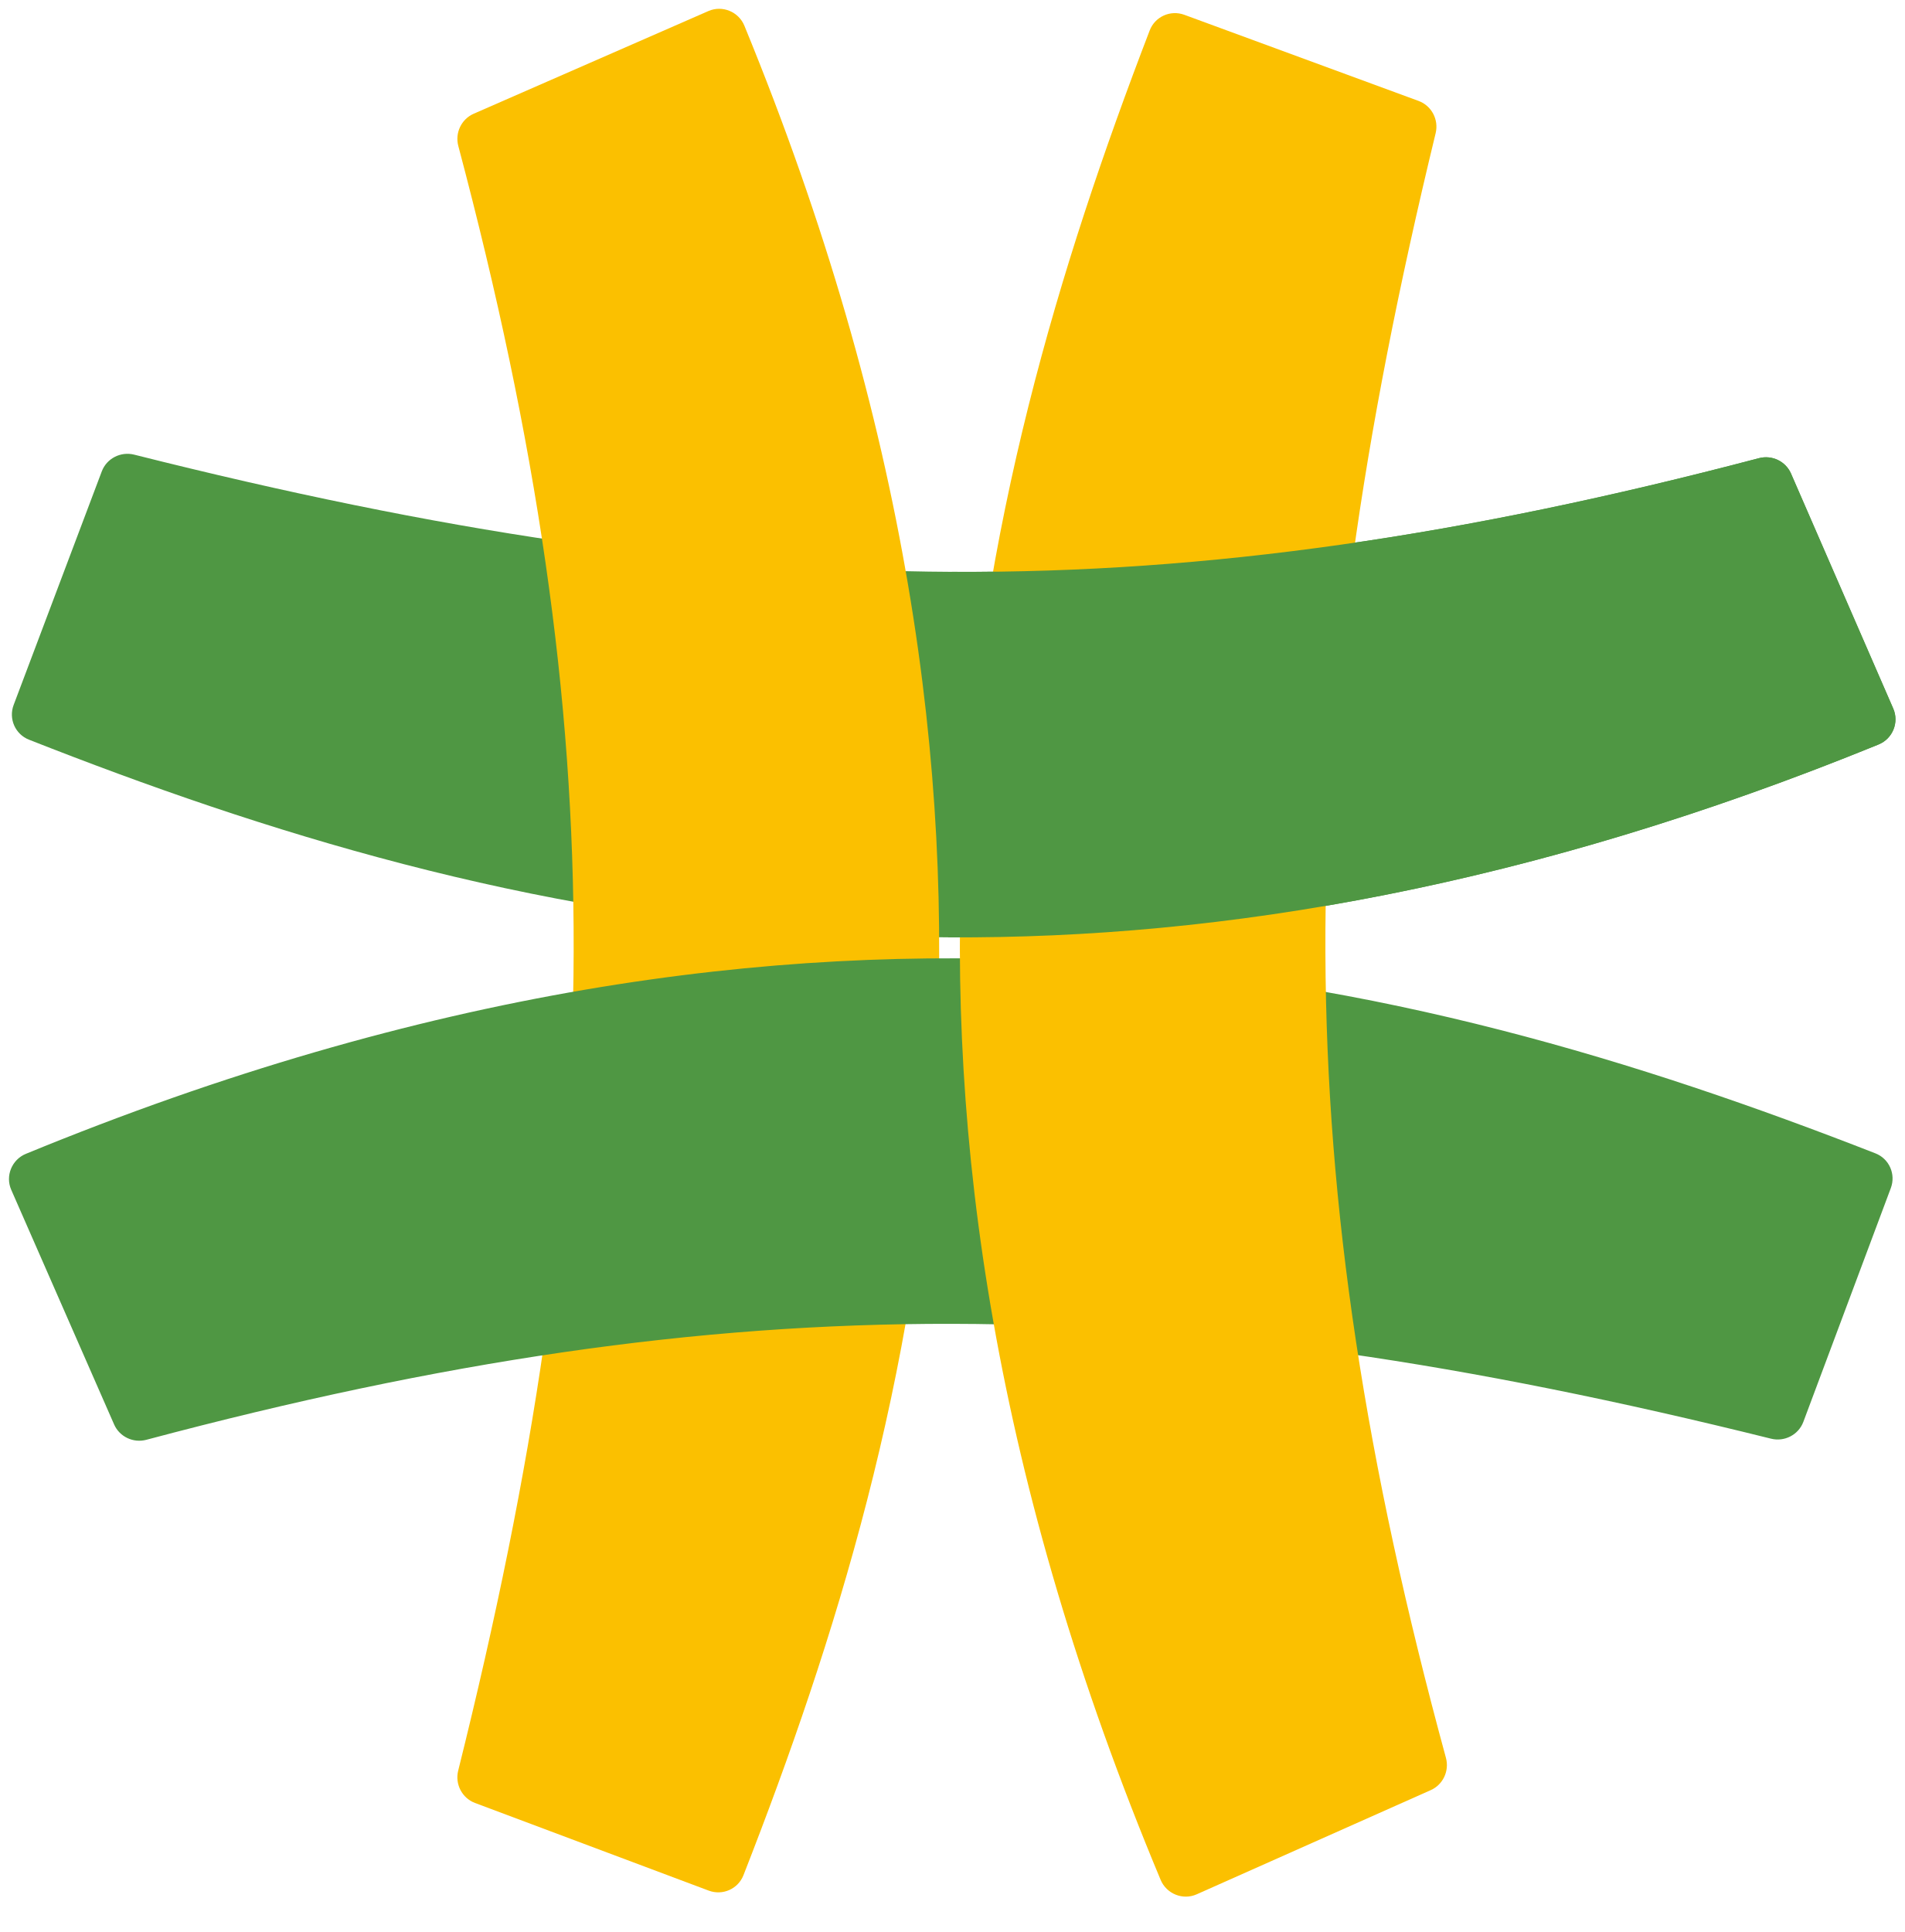
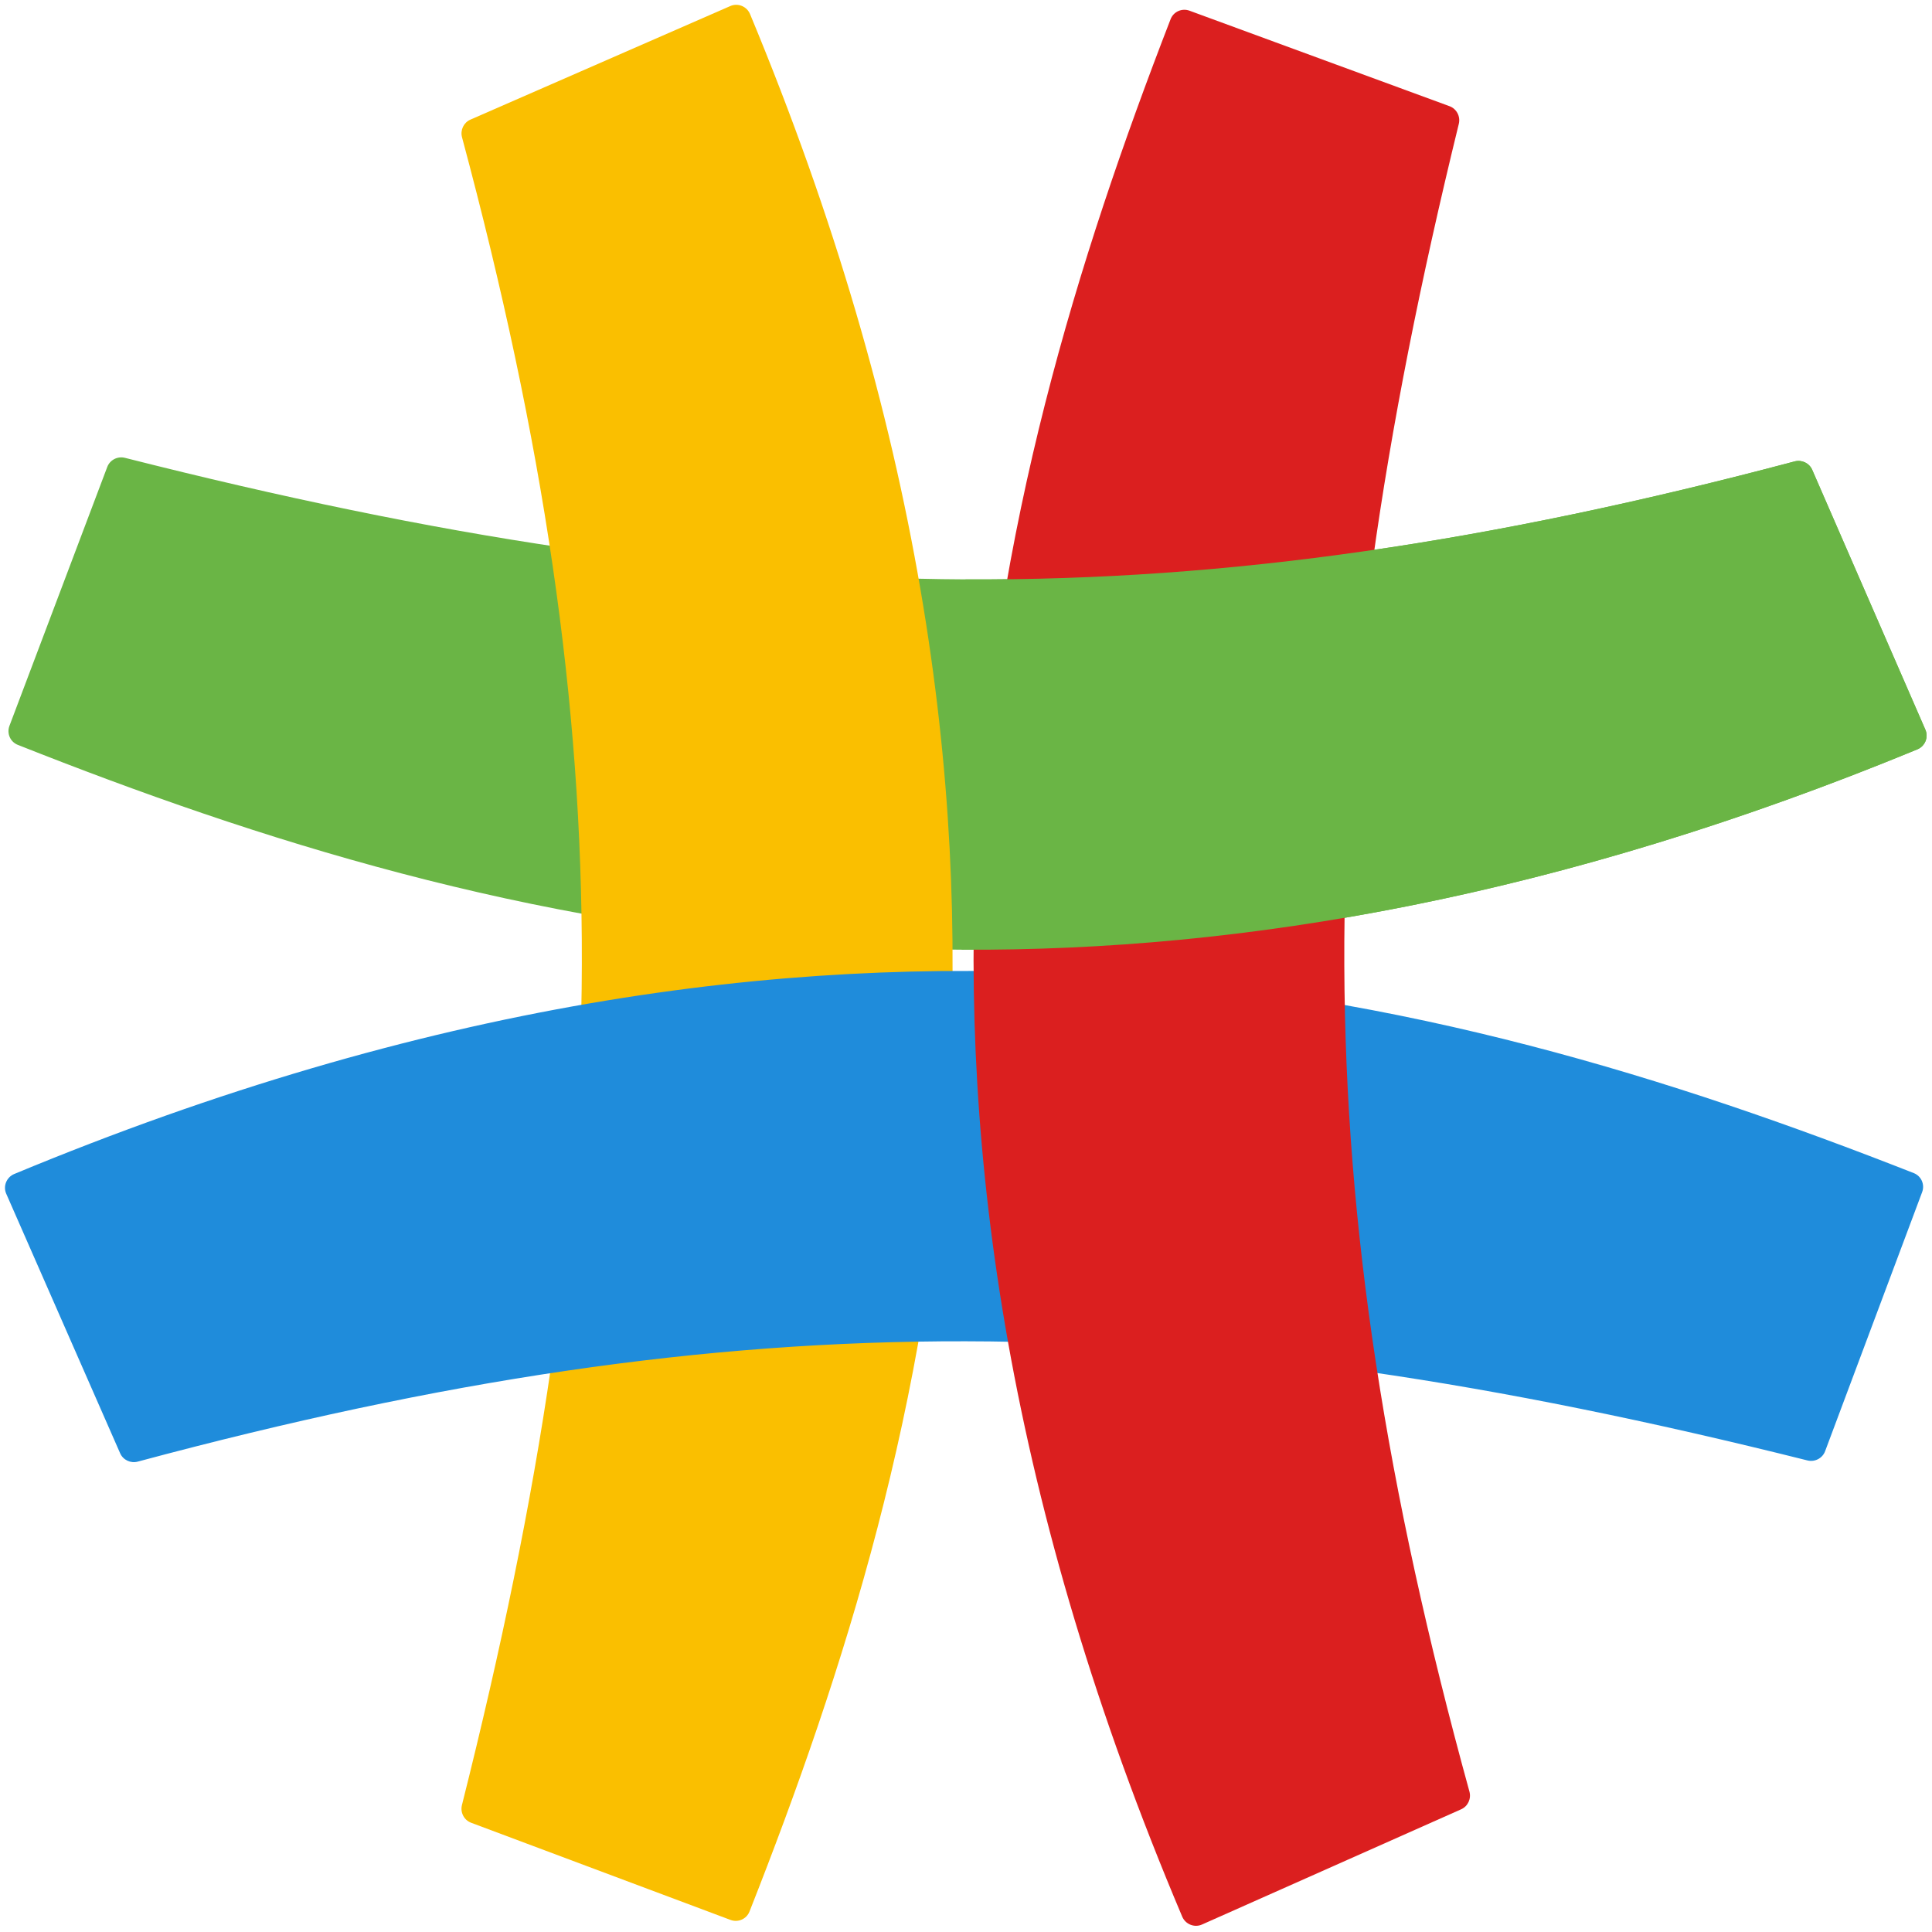
- <svg xmlns="http://www.w3.org/2000/svg" width="70" height="71" viewBox="0 0 70 71" fill="none">
-   <path d="M69.574 26.039C69.796 26.55 69.549 27.149 69.032 27.36C39.727 39.318 18.297 33.971 1.065 27.183C0.558 26.983 0.309 26.414 0.502 25.905L3.74 17.324C3.92 16.847 4.435 16.584 4.93 16.708C27.222 22.317 42.972 22.541 64.636 16.838C65.115 16.712 65.621 16.951 65.818 17.405L69.574 26.039Z" fill="#4F9743" />
-   <path d="M26.033 0.406C26.544 0.183 27.143 0.429 27.355 0.945C39.375 30.226 34.072 51.666 27.321 68.913C27.122 69.42 26.554 69.67 26.044 69.479L17.456 66.258C16.979 66.079 16.714 65.565 16.838 65.07C22.399 42.766 22.591 27.015 16.842 5.363C16.715 4.884 16.954 4.379 17.407 4.18L26.033 0.406Z" fill="#FBC000" />
-   <path d="M0.413 43.725C0.189 43.214 0.435 42.615 0.951 42.403C30.222 30.36 51.666 35.647 68.919 42.385C69.426 42.583 69.676 43.151 69.485 43.661L66.271 52.251C66.093 52.729 65.578 52.994 65.084 52.871C42.775 47.326 27.024 47.147 5.377 52.912C4.898 53.039 4.392 52.801 4.193 52.347L0.413 43.725Z" fill="#4F9743" />
-   <path d="M43.977 69.615C43.468 69.842 42.867 69.599 42.652 69.085C30.444 39.882 35.609 18.408 42.25 1.118C42.445 0.61 43.012 0.356 43.523 0.544L52.132 3.71C52.61 3.886 52.878 4.398 52.758 4.894C47.339 27.233 47.248 42.985 53.136 64.6C53.266 65.077 53.031 65.585 52.578 65.786L43.977 69.615Z" fill="#FBC000" />
-   <path fill-rule="evenodd" clip-rule="evenodd" d="M34.842 34.447C44.943 34.504 56.24 32.581 69.04 27.357C69.556 27.146 69.796 26.55 69.574 26.039L65.818 17.405C65.621 16.951 65.12 16.711 64.641 16.837C53.792 19.693 44.427 21.063 34.981 21.015L34.842 34.447Z" fill="#4F9743" />
+ <svg xmlns="http://www.w3.org/2000/svg" width="260" height="260" viewBox="0 0 260 260" fill="none">
+   <g id="Icon">
+     <path id="banana TL" d="M259.109 98.2C259.555 99.223 259.055 100.423 258.023 100.848C147.456 146.444 66.983 125.837 2.394 100.24C1.38 99.839 0.886 98.701 1.271 97.682L14.434 62.843C14.794 61.89 15.827 61.364 16.815 61.614C100.901 82.914 159.82 83.771 241.513 62.094C242.47 61.84 243.483 62.318 243.879 63.226L259.109 98.2Z" fill="#6AB545" />
+     <path id="banana L" d="M98.287 0.812C99.309 0.365 100.508 0.862 100.936 1.891C146.814 112.244 126.353 192.674 100.864 257.247C100.464 258.26 99.329 258.756 98.309 258.374L63.401 245.298C62.446 244.94 61.917 243.907 62.166 242.918C83.312 158.881 84.046 100.026 62.176 18.47C61.919 17.513 62.396 16.497 63.304 16.1L98.287 0.812Z" fill="#FABF00" />
+     <path id="banana B" d="M0.837 160.644C0.389 159.622 0.885 158.421 1.916 157.992C112.352 112.081 192.883 132.458 257.546 157.87C258.56 158.269 259.058 159.405 258.675 160.425L245.613 195.302C245.255 196.256 244.224 196.785 243.235 196.538C159.088 175.477 100.167 174.789 18.537 196.699C17.58 196.956 16.566 196.481 16.168 195.574L0.837 160.644Z" fill="#1F8CDB" />
+     <path id="banana R" d="M161.754 258.997C160.735 259.45 159.533 258.961 159.098 257.934C112.514 147.877 132.458 67.319 157.533 2.583C157.926 1.568 159.058 1.064 160.08 1.44L195.071 14.292C196.028 14.644 196.564 15.674 196.321 16.665C175.715 100.835 175.358 159.693 197.751 241.108C198.014 242.063 197.544 243.082 196.638 243.485L161.754 258.997Z" fill="#DB1F1F" />
+     <path id="banana TR" fill-rule="evenodd" clip-rule="evenodd" d="M129.412 127.806C167.353 128.019 209.836 120.722 258.038 100.842C259.07 100.417 259.555 99.223 259.109 98.2L243.879 63.226C243.483 62.318 242.478 61.838 241.521 62.092C200.621 72.945 165.429 78.15 129.931 77.97L129.412 127.806Z" fill="#6AB545" />
+   </g>
</svg>
